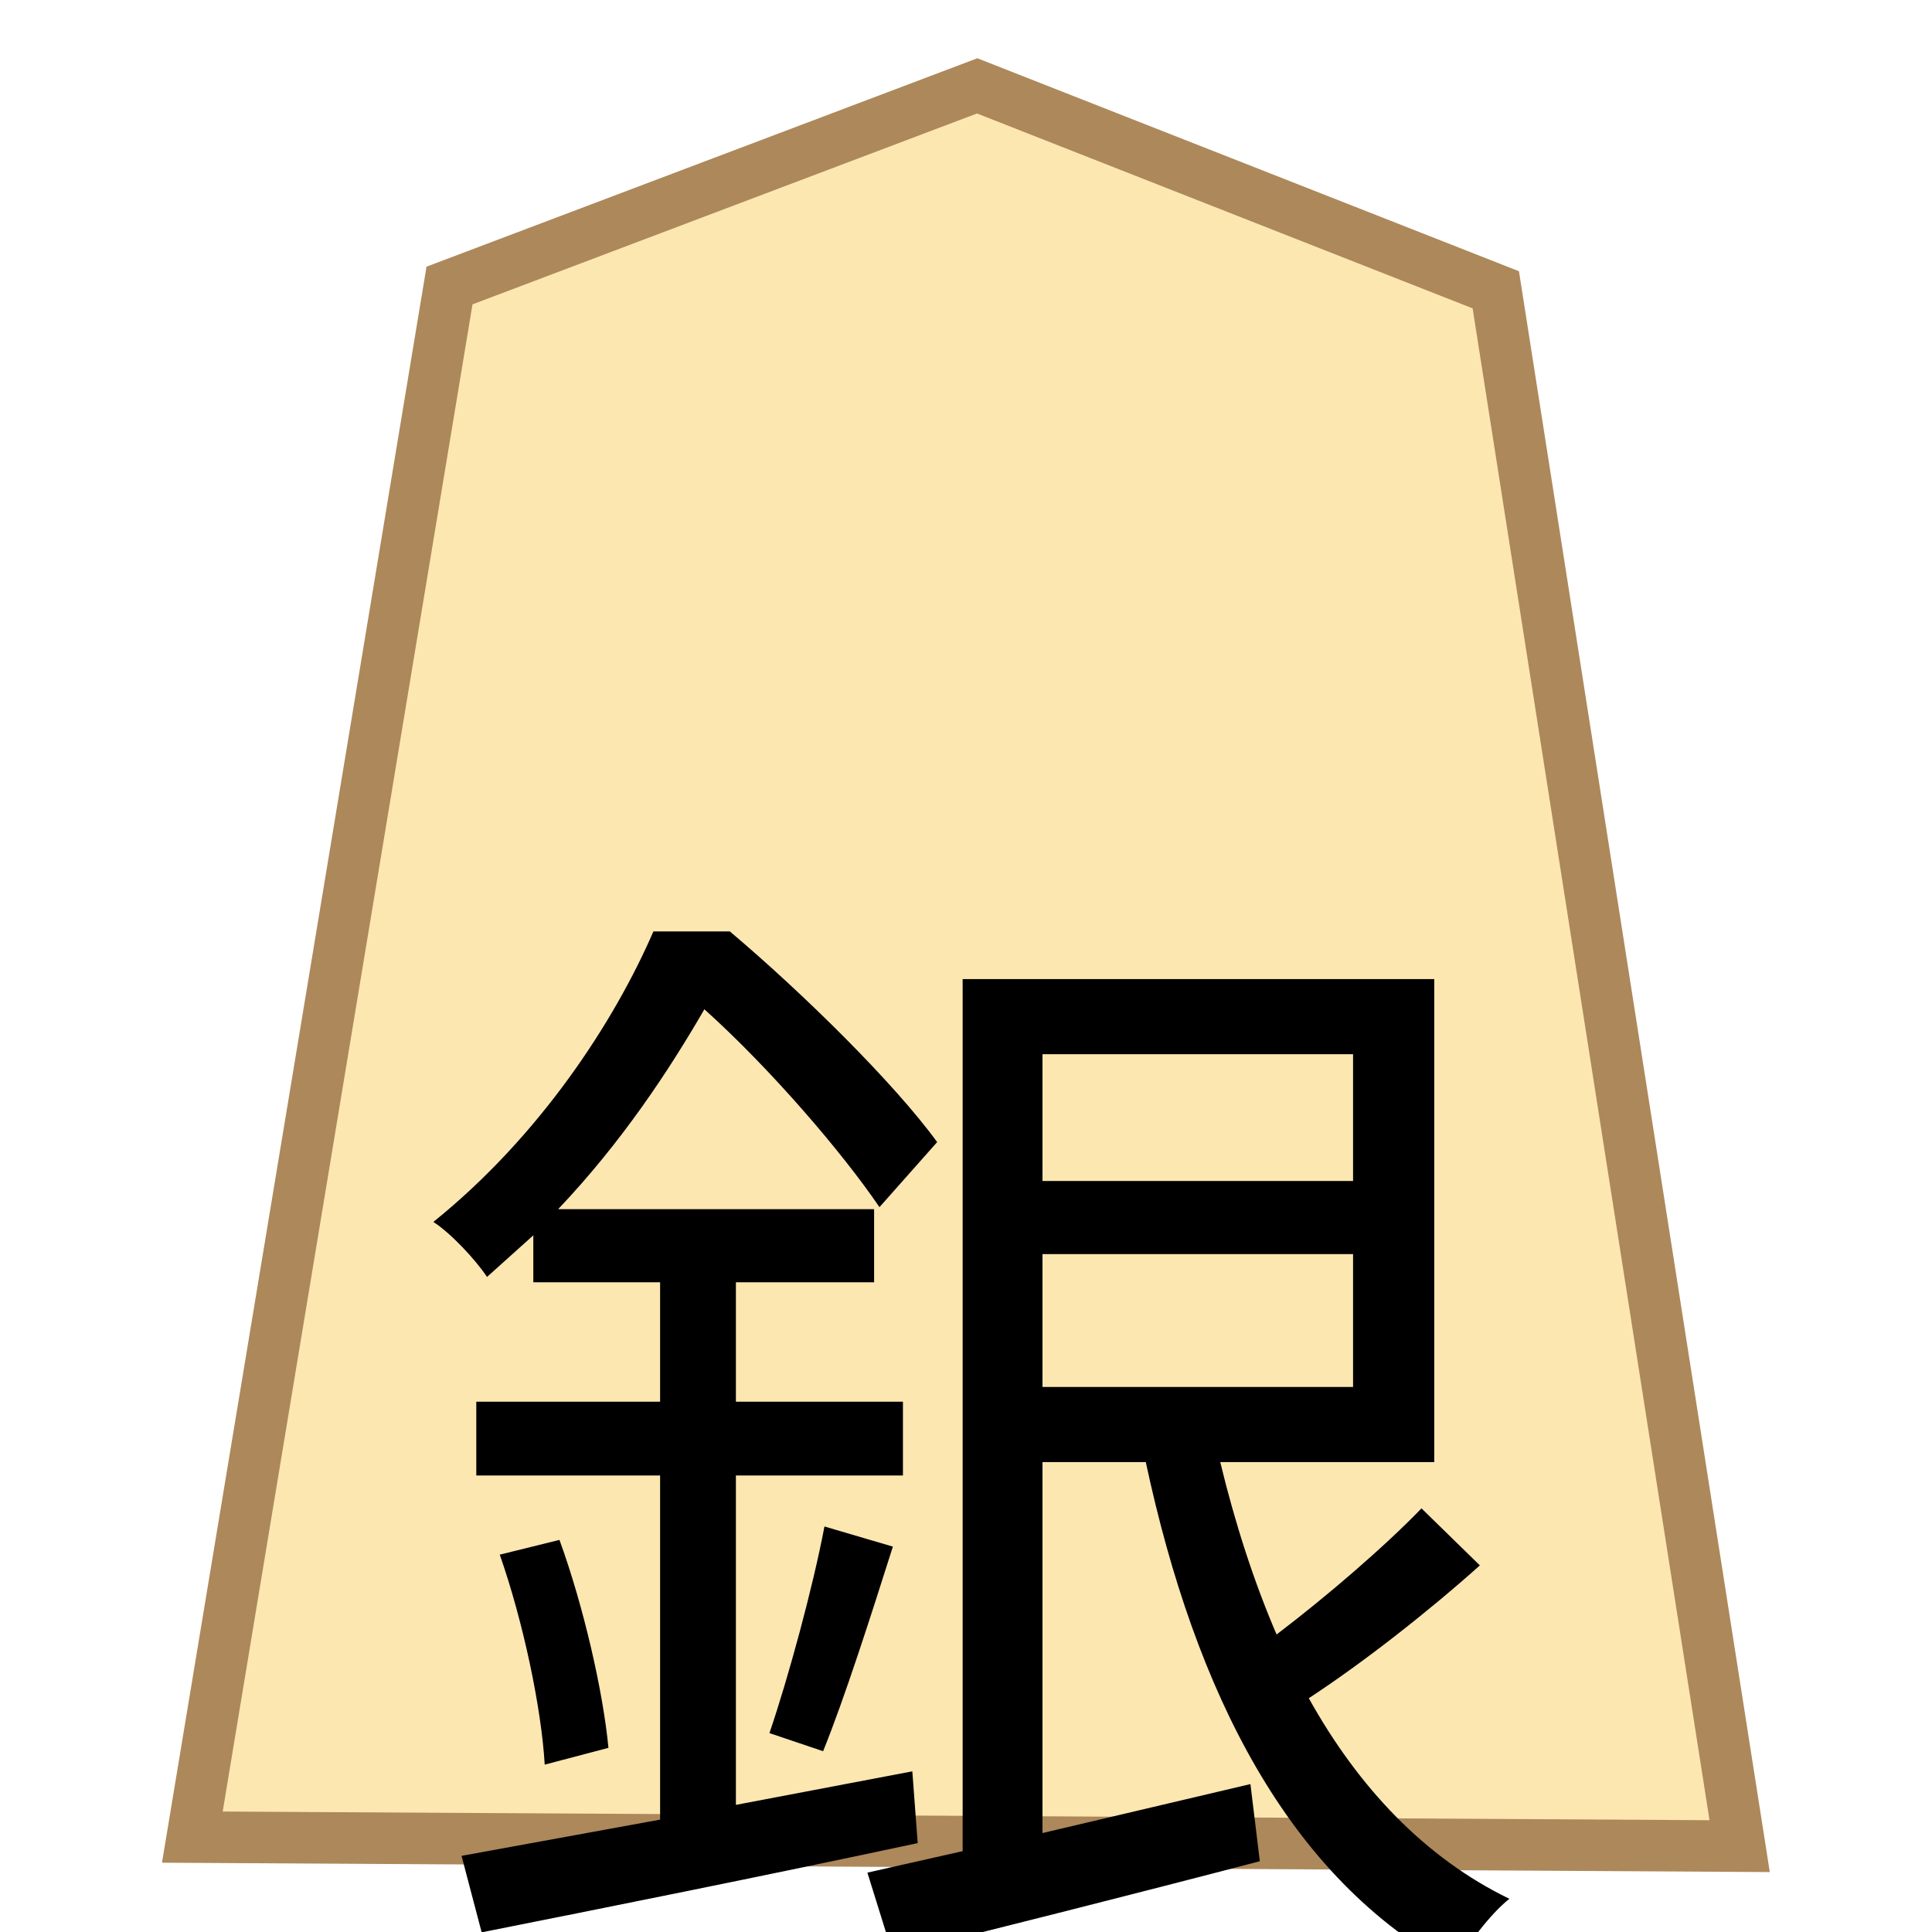
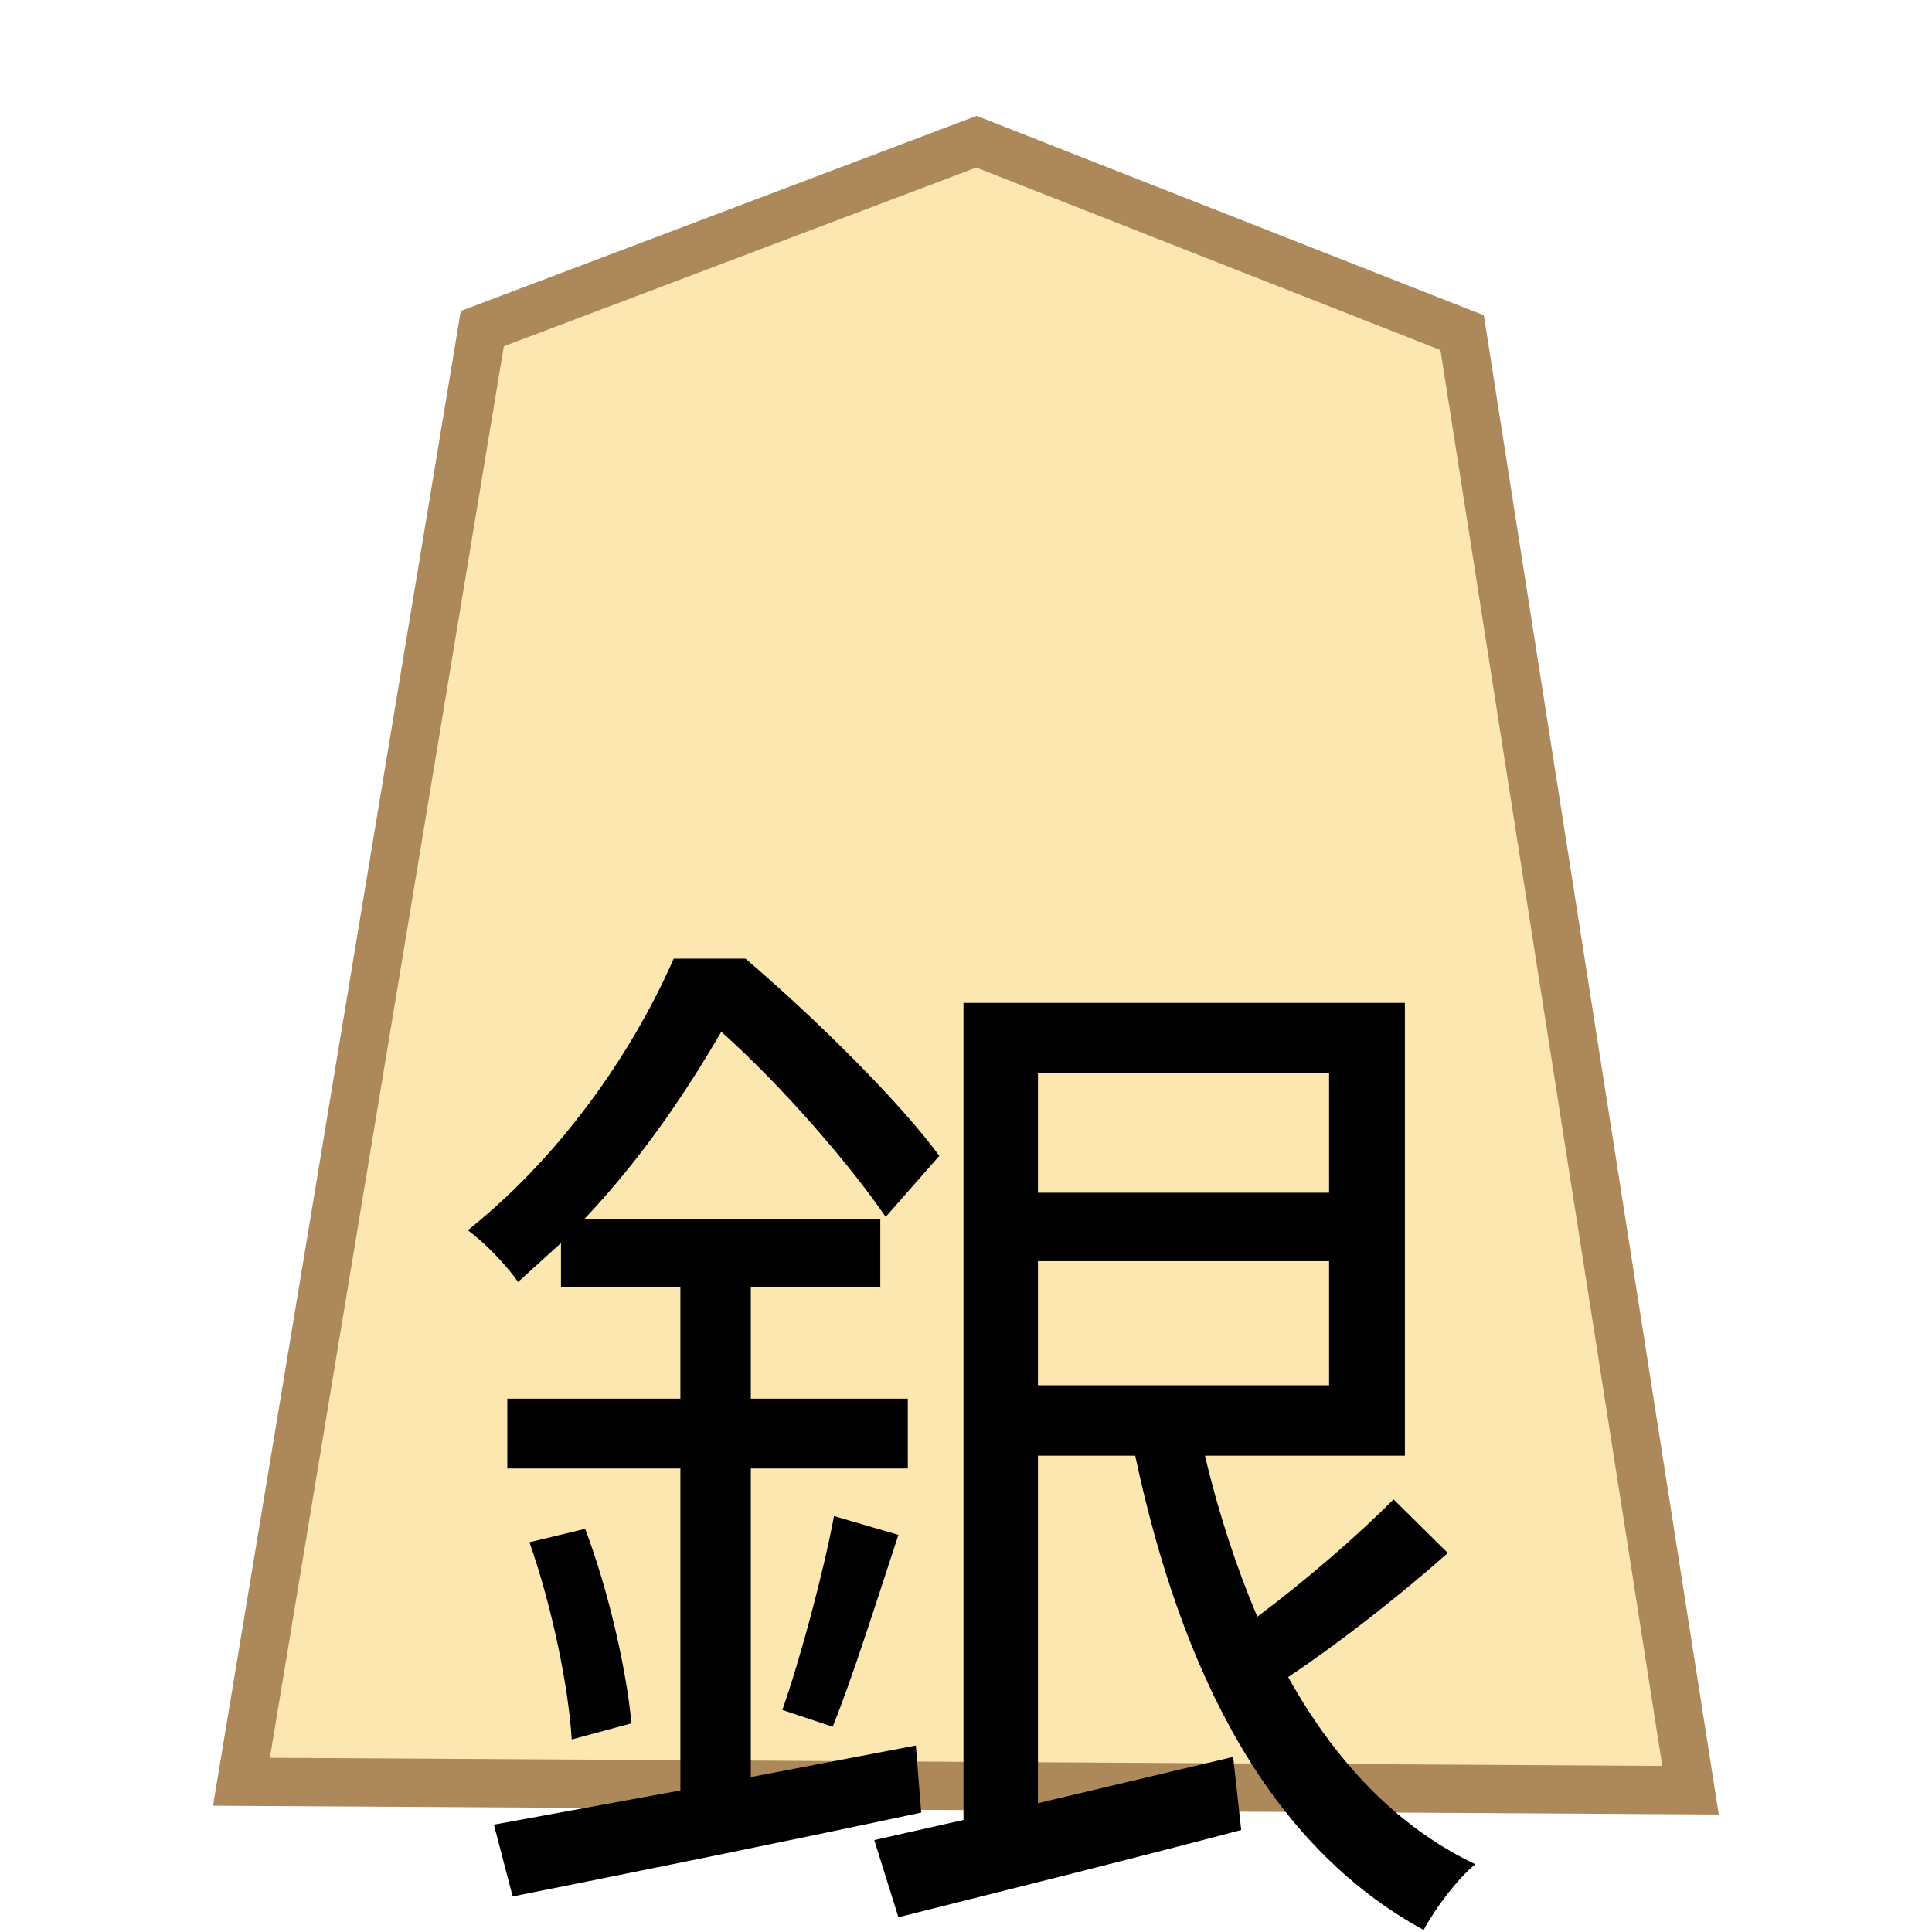
<svg xmlns="http://www.w3.org/2000/svg" version="1.1" width="45" height="45" id="svg14">
  <defs id="defs18" />
-   <polygon points="10.47,6.65 4.48,42.79 40.52,43.00 34.84,6.75 22.76,2.00" fill="#FCE7B1" stroke="#AD885A" stroke-width="1.2" />
-   <text x="22.61" y="34.53" text-anchor="middle" dominant-baseline="middle" font-size="26.19" fill="black" font-family="serif">銀</text>
+   <polygon points="4.48,42.79 40.52,43 34.84,6.75 22.76,2 10.47,6.65 " fill="#fce7b1" stroke="#ad885a" stroke-width="1.2" id="polygon1" transform="matrix(0.93651,0,0,0.93651,1.428367,1.427288)" />
+   <text x="22.611" y="34.351" text-anchor="middle" dominant-baseline="middle" font-size="24.527px" fill="#000000" font-family="serif" id="text1" style="stroke-width:0.937">銀</text>
</svg>
